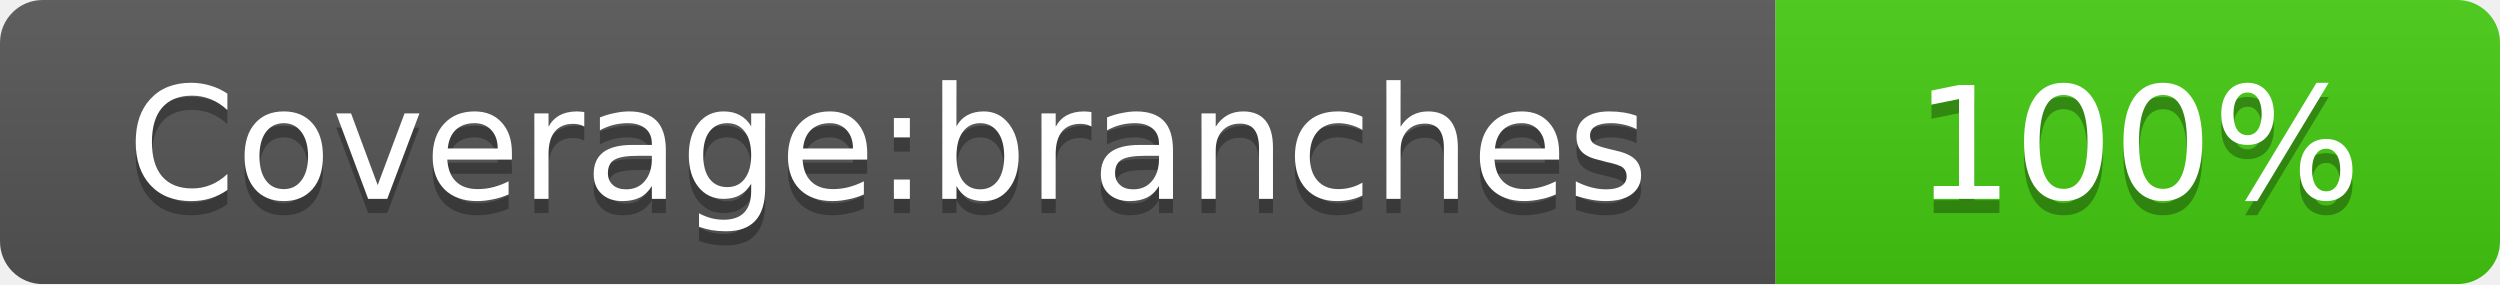
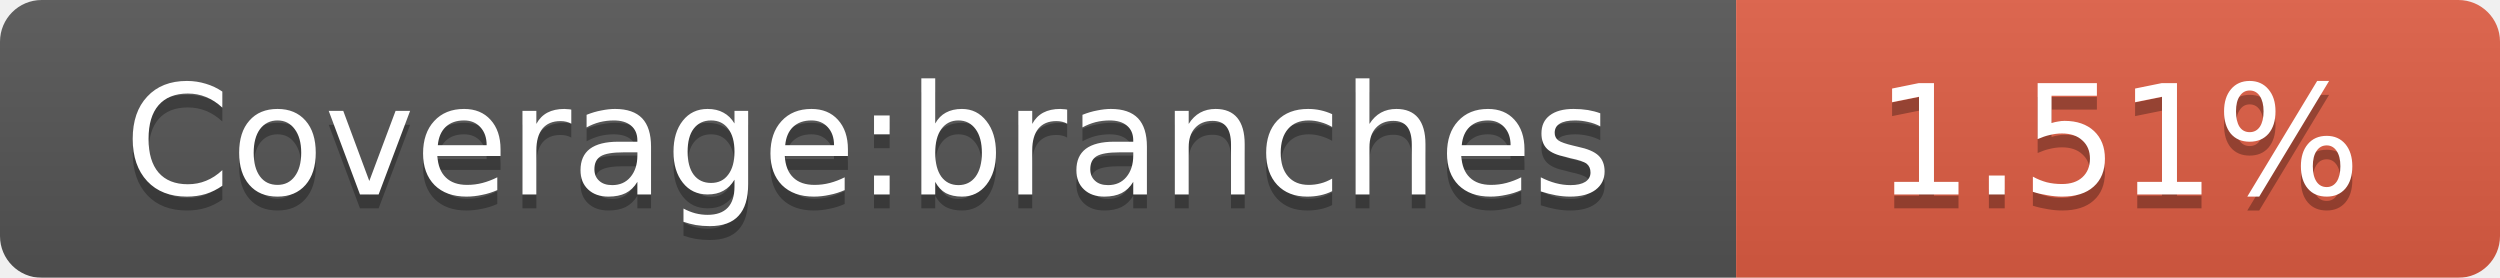
- <svg xmlns="http://www.w3.org/2000/svg" width="176" height="20">
+ <svg xmlns="http://www.w3.org/2000/svg" width="180" height="20">
  <linearGradient id="smooth" x2="0" y2="100%">
    <stop offset="0" stop-color="#bbb" stop-opacity=".1" />
    <stop offset="1" stop-opacity=".1" />
  </linearGradient>
  <mask id="round">
-     <rect width="176" height="20" rx="3" fill="#fff" />
+     <rect width="180" height="20" rx="3" fill="#fff" />
  </mask>
  <g mask="url(#round)">
    <rect width="125" height="20" fill="#555" />
-     <rect x="125" width="51" height="20" fill="#4c1" />
-     <rect width="176" height="20" fill="url(#smooth)" />
+     <rect x="125" width="55" height="20" fill="#e05d44" />
+     <rect width="180" height="20" fill="url(#smooth)" />
  </g>
  <g fill="#fff" text-anchor="middle" font-family="DejaVu Sans,Verdana,Geneva,sans-serif" font-size="11">
    <text x="62.5" y="15" fill="#010101" fill-opacity=".3">Coverage:branches</text>
    <text x="62.5" y="14">Coverage:branches</text>
-     <text x="150.5" y="15" fill="#010101" fill-opacity=".3">100%</text>
-     <text x="150.5" y="14">100%</text>
+     <text x="152.5" y="15" fill="#010101" fill-opacity=".3">1.51%</text>
+     <text x="152.5" y="14">1.51%</text>
  </g>
</svg>
